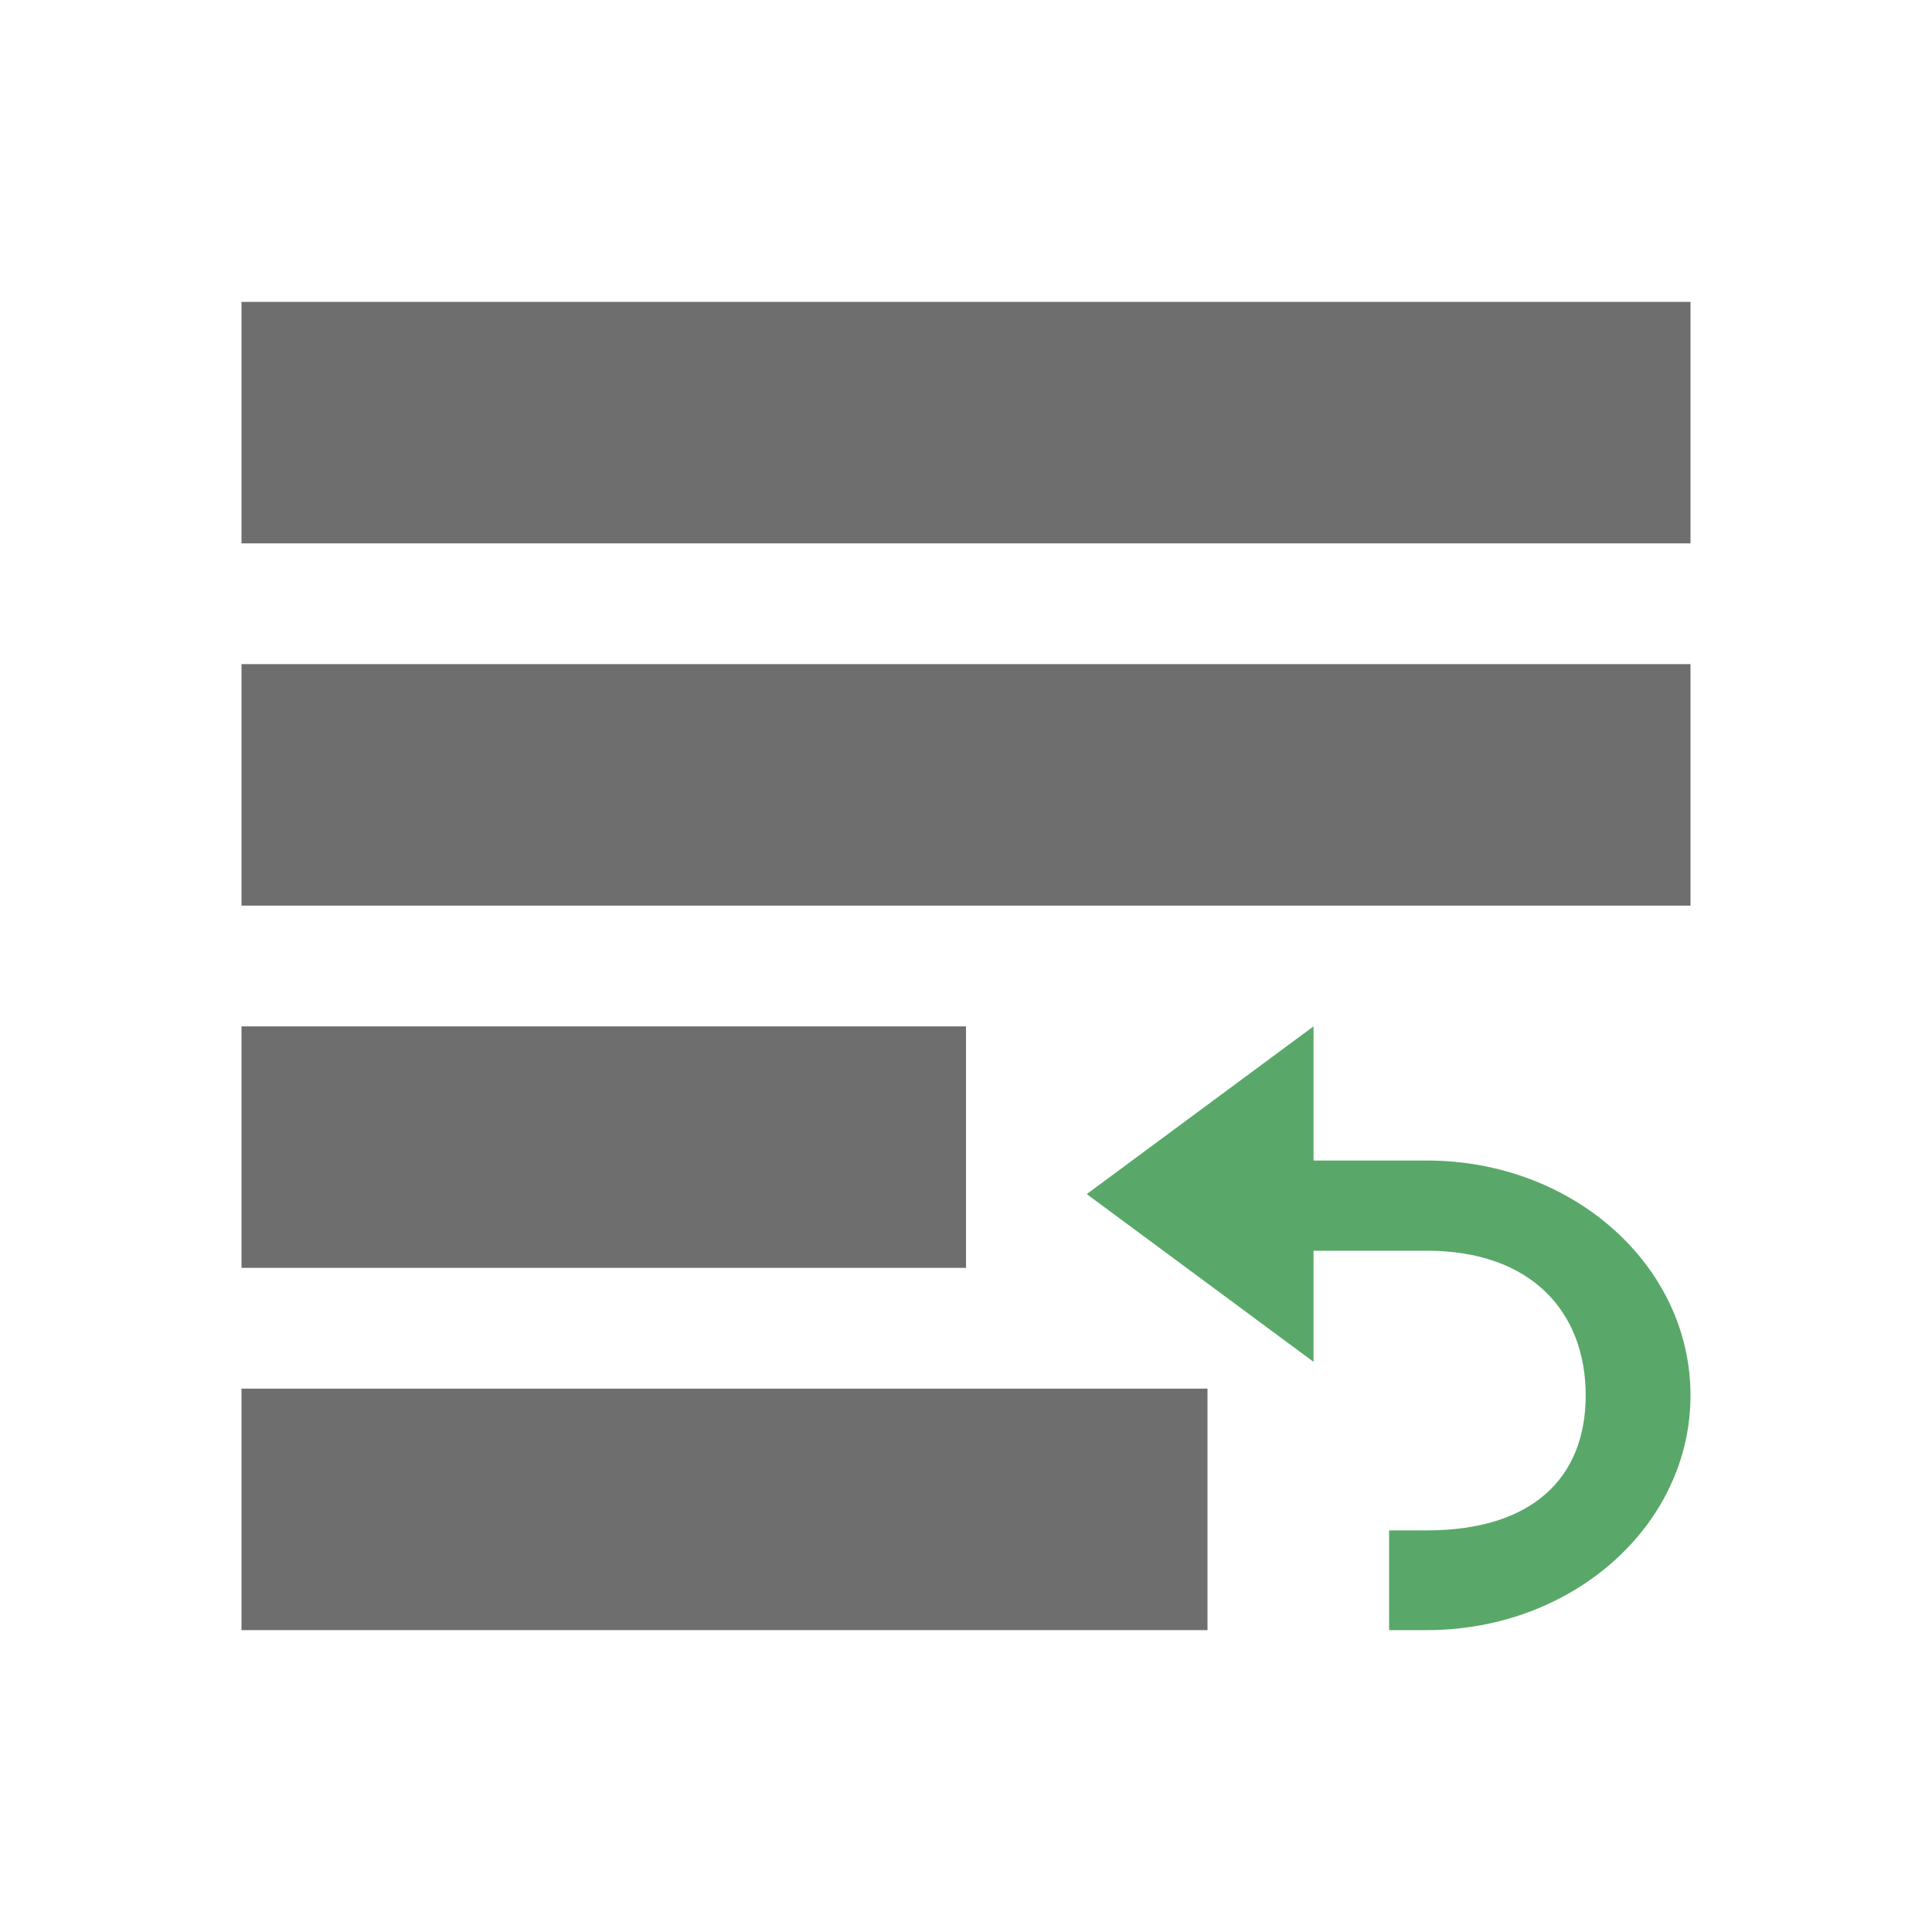
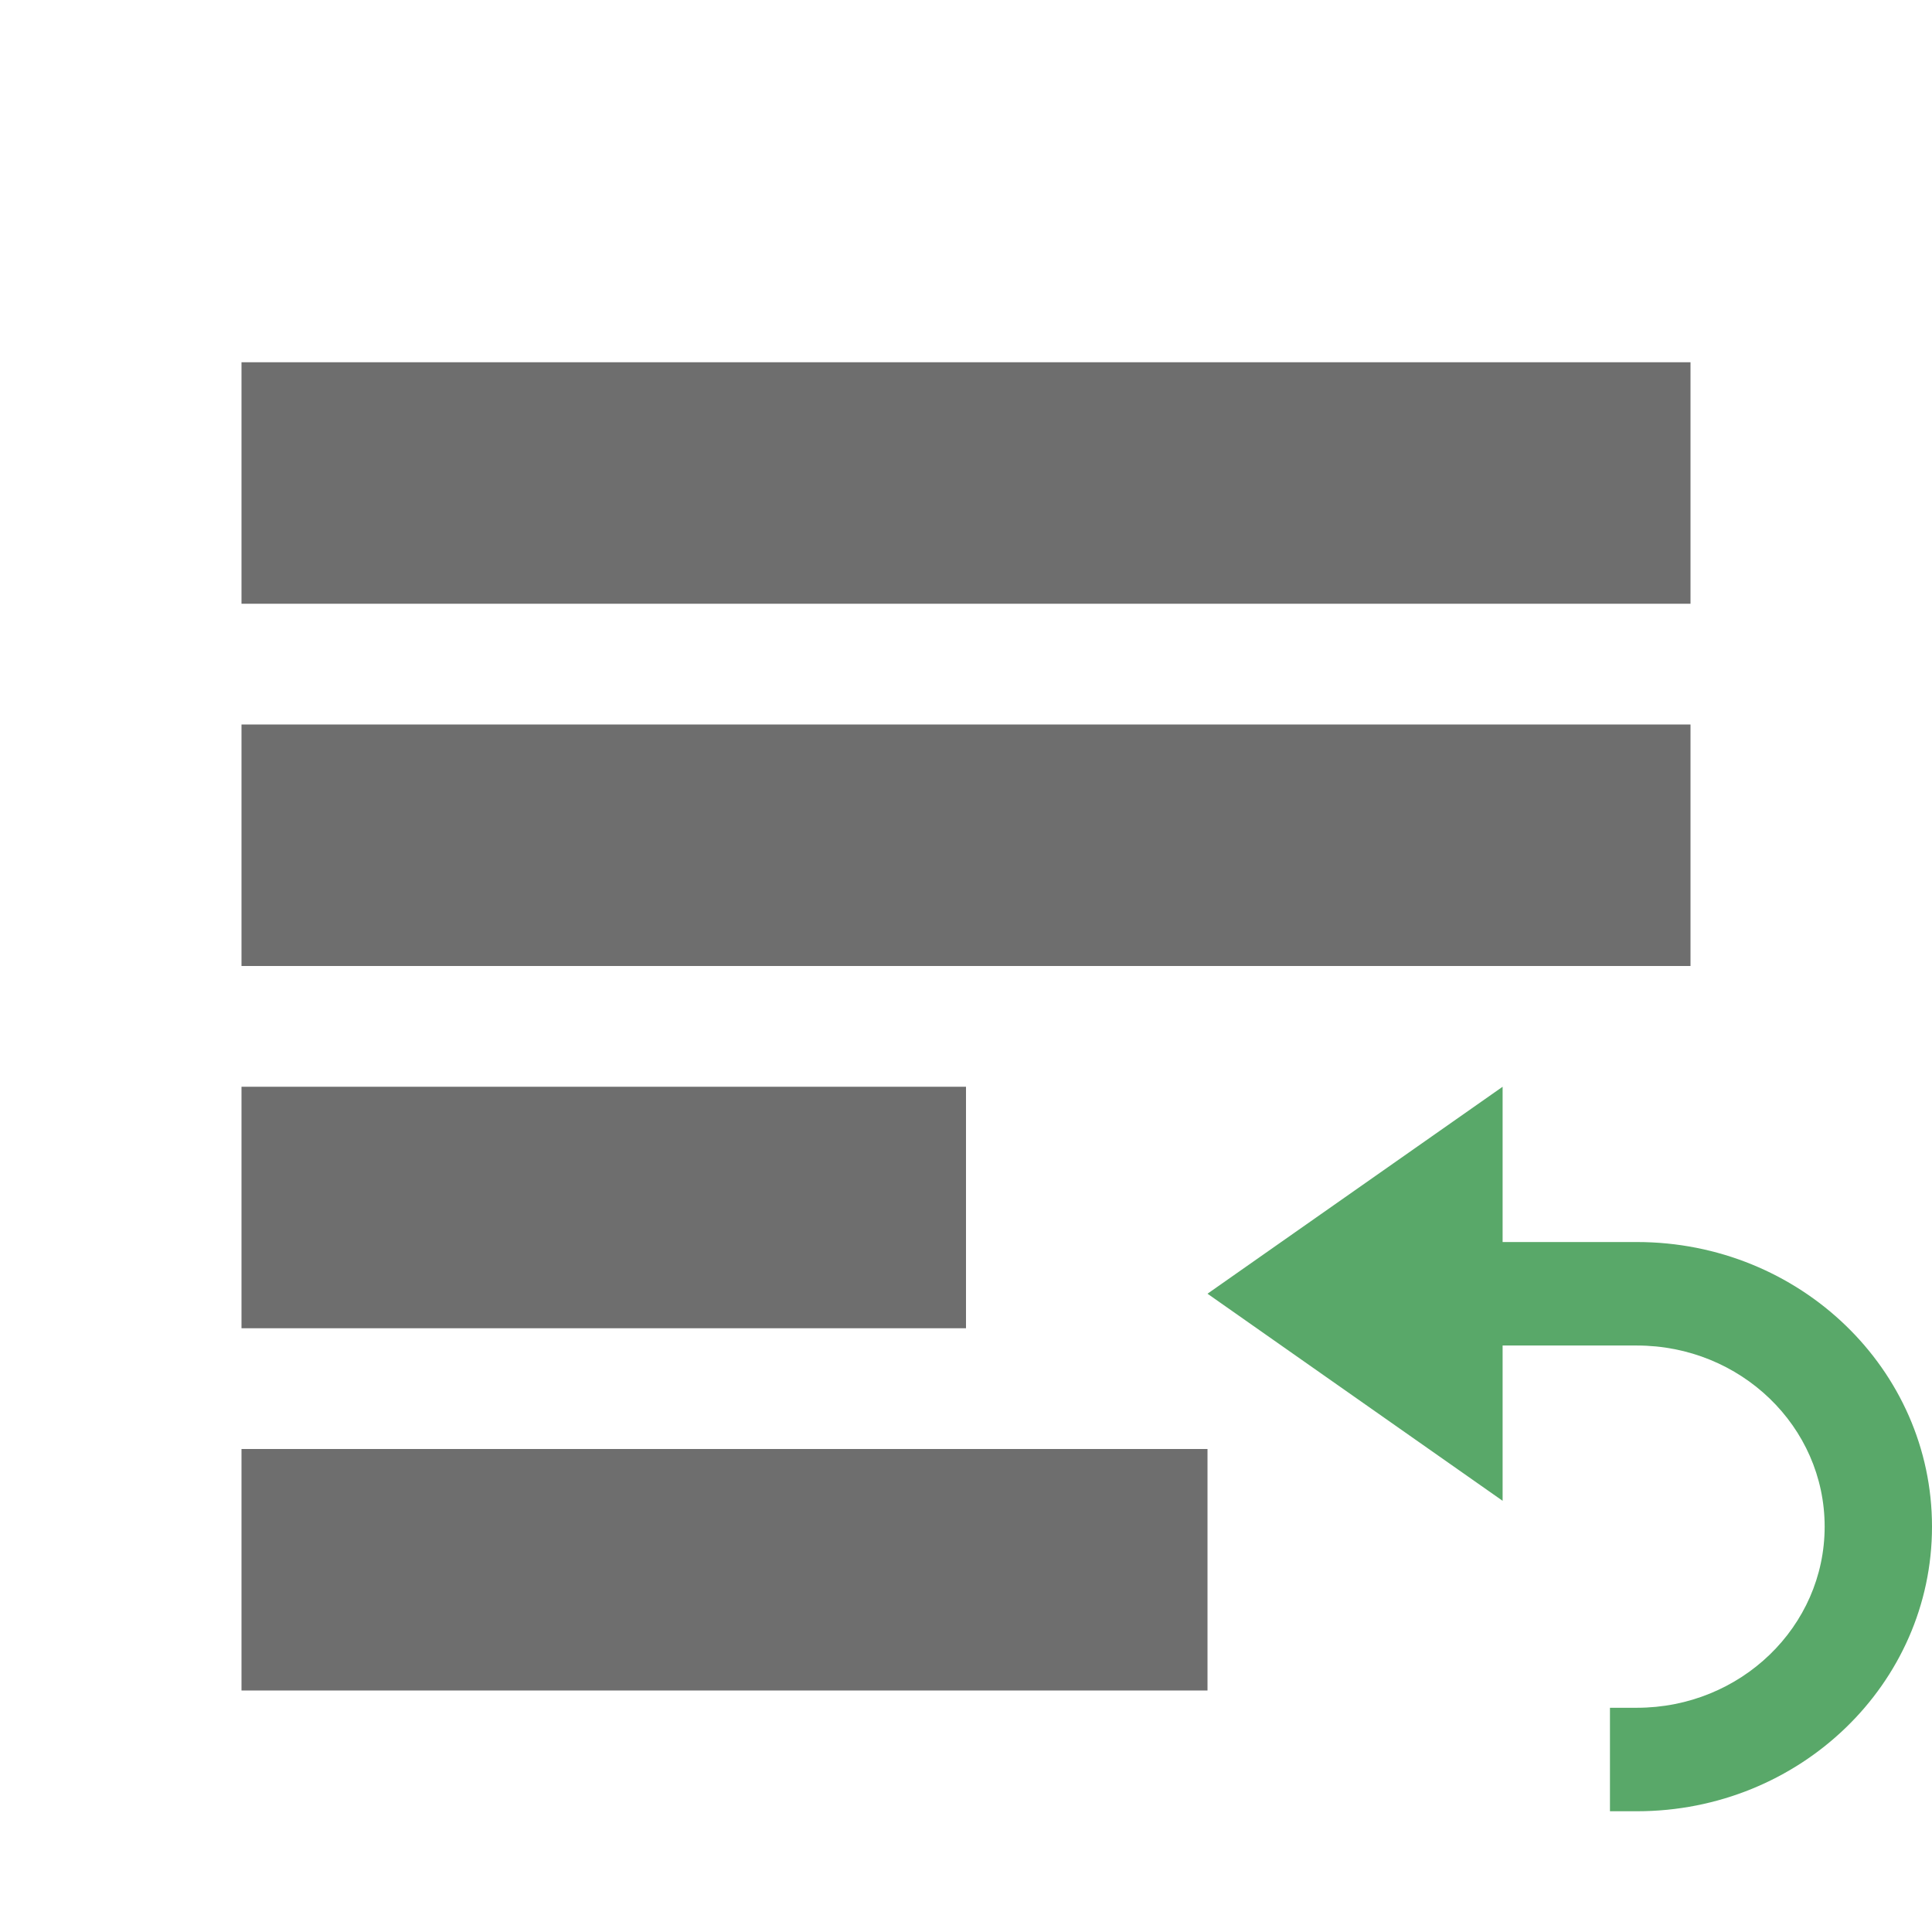
<svg xmlns="http://www.w3.org/2000/svg" width="16" height="16" viewBox="0 0 16 16">
  <rect width="16" height="16" fill="none" />
  <g fill="none" fill-rule="evenodd">
-     <g fill="#6E6E6E">
-       <path d="M2 2.5h12v2H2zM2 5.5h12v2H2zM2 8.5h6v2H2zM2 11.5h8v2H2z" />
-     </g>
-     <path d="M11.817 13.5c1.21 0 2.183-.87 2.183-1.944 0-1.075-.973-1.945-2.183-1.945h-.939V8.5L9 9.889l1.878 1.389v-.92h.939c.864 0 1.315.506 1.315 1.198 0 .69-.45 1.118-1.315 1.118h-.313v.826h.313z" fill="#59A869" fill-rule="nonzero" />
-     <path d="M0 0h16v16H0z" />
+     <path fill="#6E6E6E" d="M2 3h12v2H2zM2 6h12v2H2zM2 9h6v2H2zM2 12h8v2H2z" />
+     <path d="M12.444 11.143h1.112c.859 0 1.555.671 1.555 1.5 0 .828-.696 1.5-1.555 1.5h-.223V15h.223C14.906 15 16 13.945 16 12.643c0-1.302-1.094-2.357-2.444-2.357h-1.112V9L10 10.714l2.444 1.715v-1.286z" fill="#59A869" />
  </g>
</svg>
